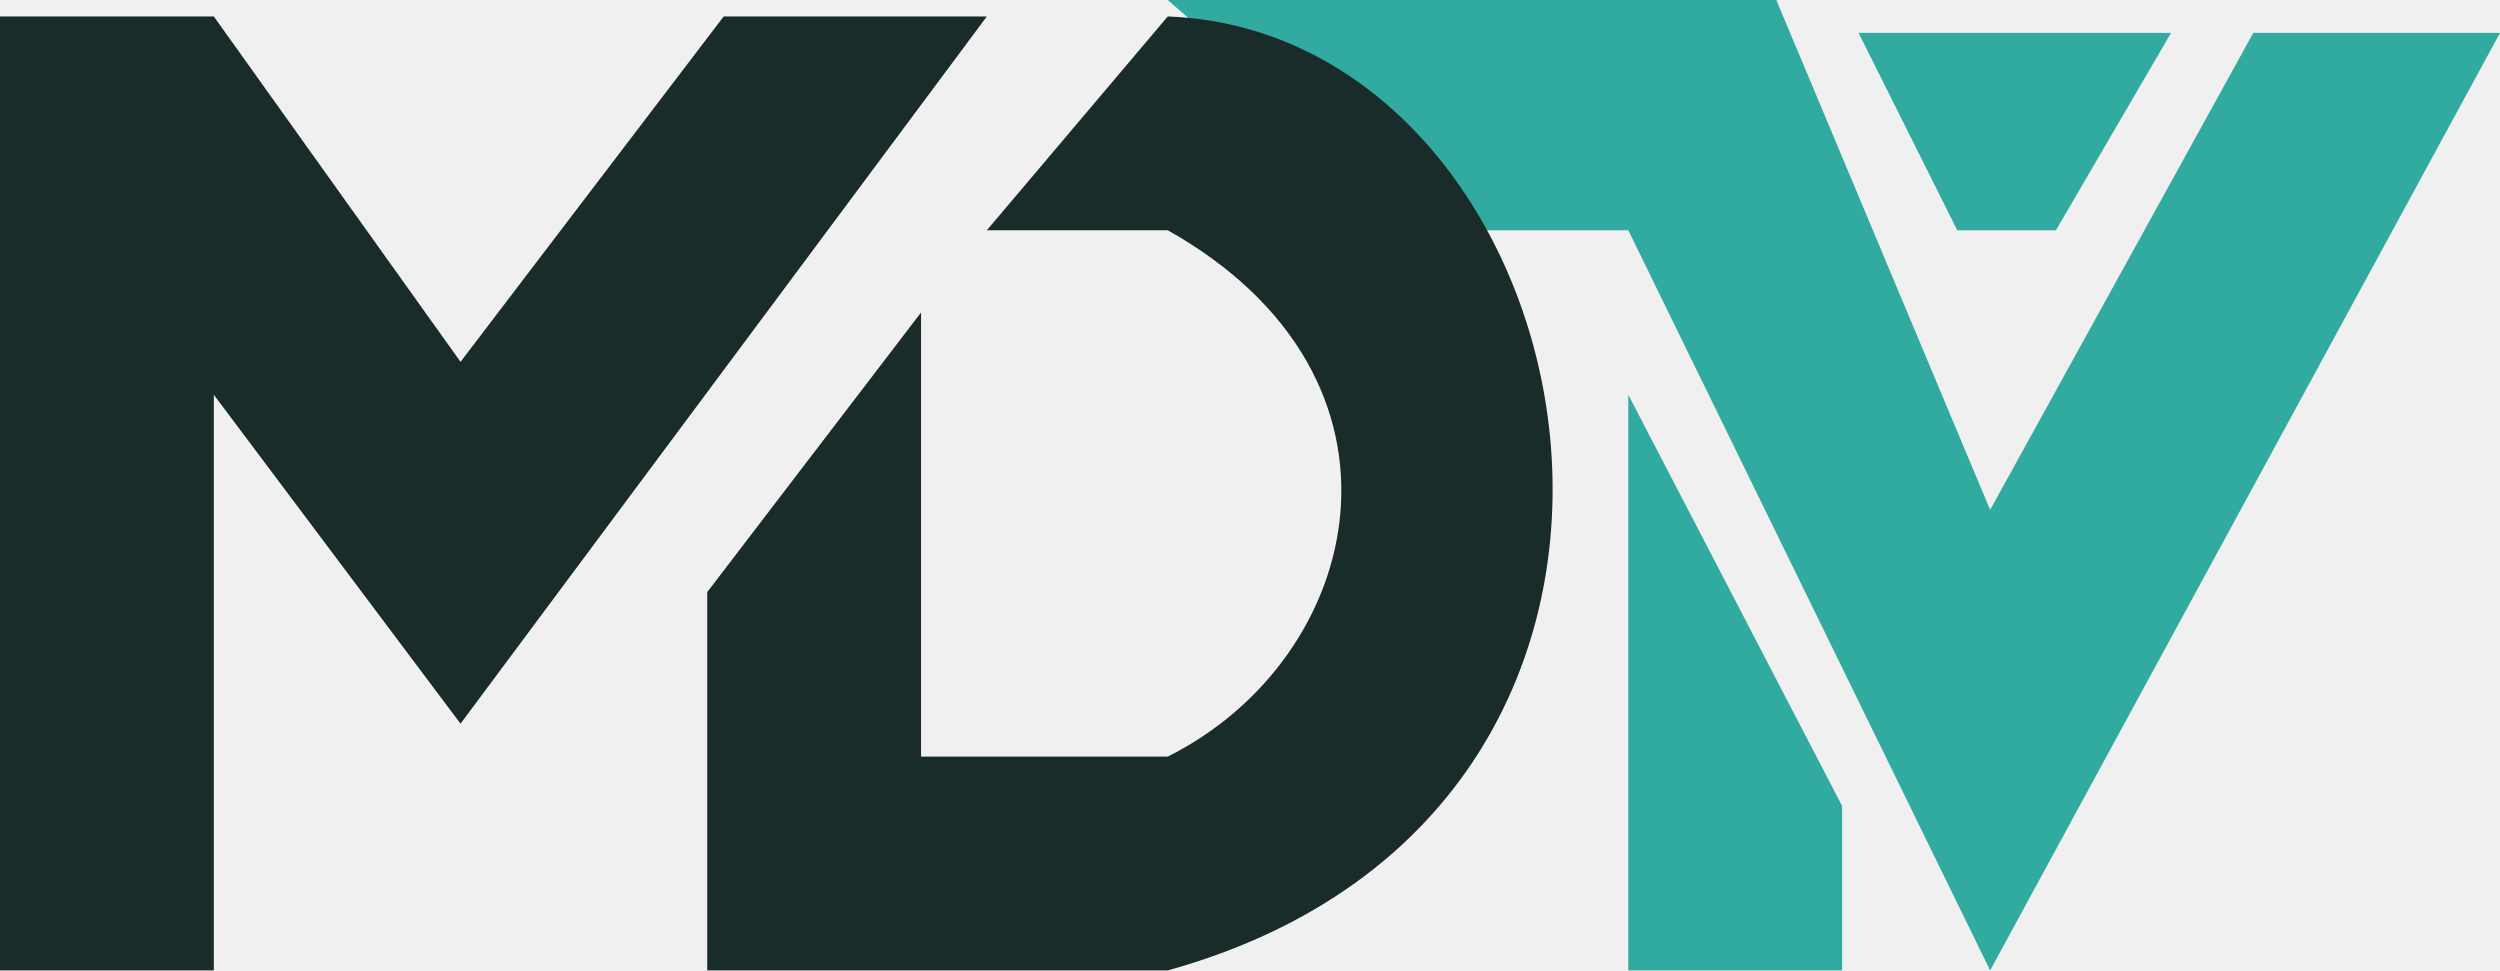
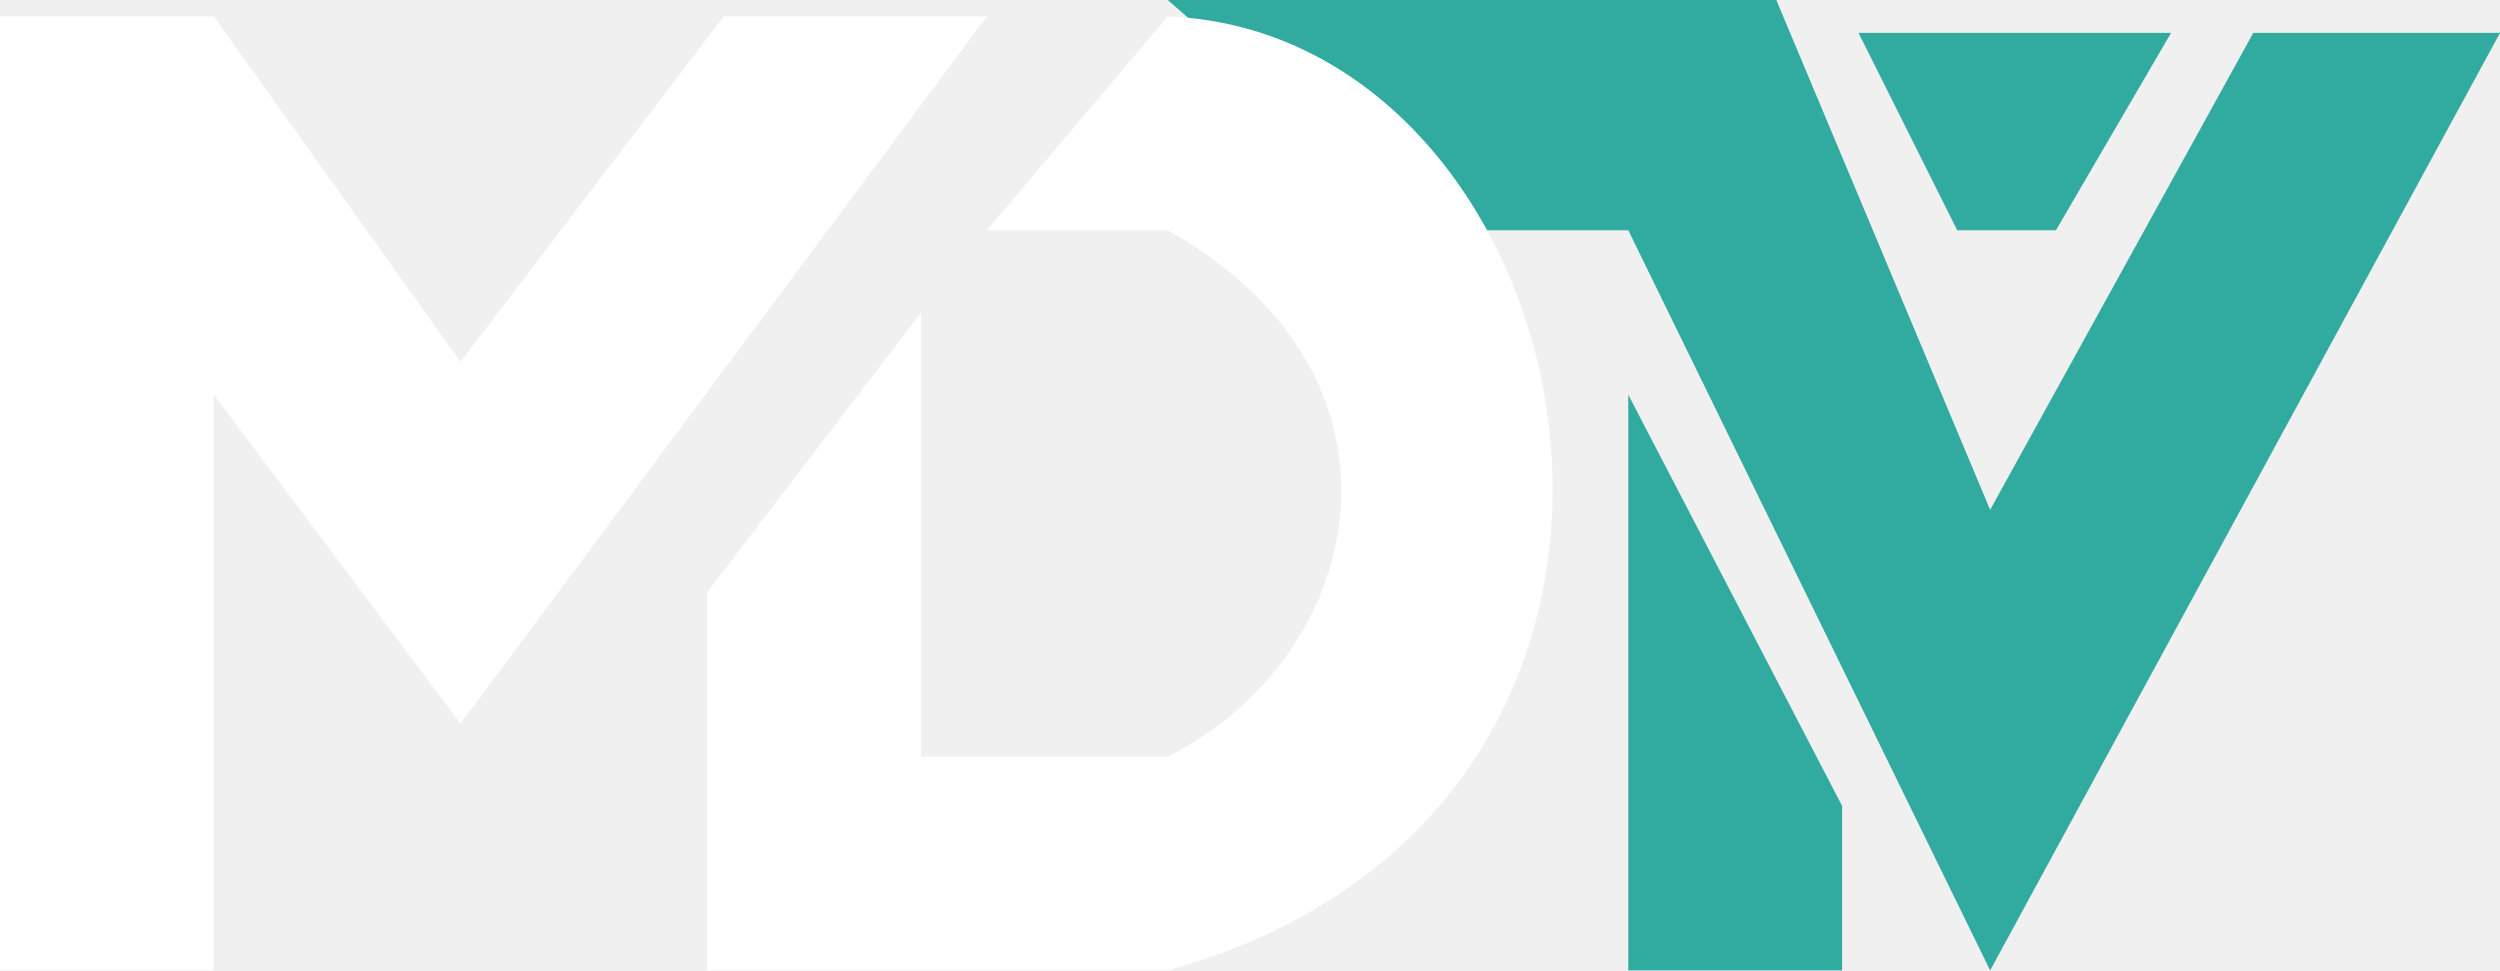
<svg xmlns="http://www.w3.org/2000/svg" preserveAspectRatio="xMidYMid meet" width="100%" height="100%" viewBox="0 0 76 29.5" fill="none">
  <path d="M56 29.5H49.5V12L56 24.5V29.5Z" fill="#31AAA0" />
  <path d="M76 1L60.5 29.5L49.5 7H43.5L35.5 0H54L60.5 15.5L68.5 1H76Z" fill="#31AAA0" />
  <path d="M62.5 7H59.5L56.5 1H66L62.5 7Z" fill="#31AAA0" />
-   <path d="M6.5 29.5H0V0.5H6.5L14 11L22 0.5H30L14 22L6.5 12V29.5Z" fill="#1A2C2A" />
-   <path d="M21.5 18V29.5H35.5C53.5 24.5 48.5 1 35.5 0.5L30 7H35.5C43.5 11.5 41.5 20 35.5 23H28V9.5L21.5 18Z" fill="#1A2C2A" />
+   <path d="M6.5 29.5H0V0.5H6.5L14 11L22 0.5H30L14 22L6.5 12V29.5Z" fill="#FFFFFF" />
+   <path d="M21.5 18V29.5H35.5C53.5 24.5 48.5 1 35.5 0.5L30 7H35.5C43.5 11.5 41.5 20 35.5 23H28V9.5L21.5 18Z" fill="#FFFFFF" />
</svg>
